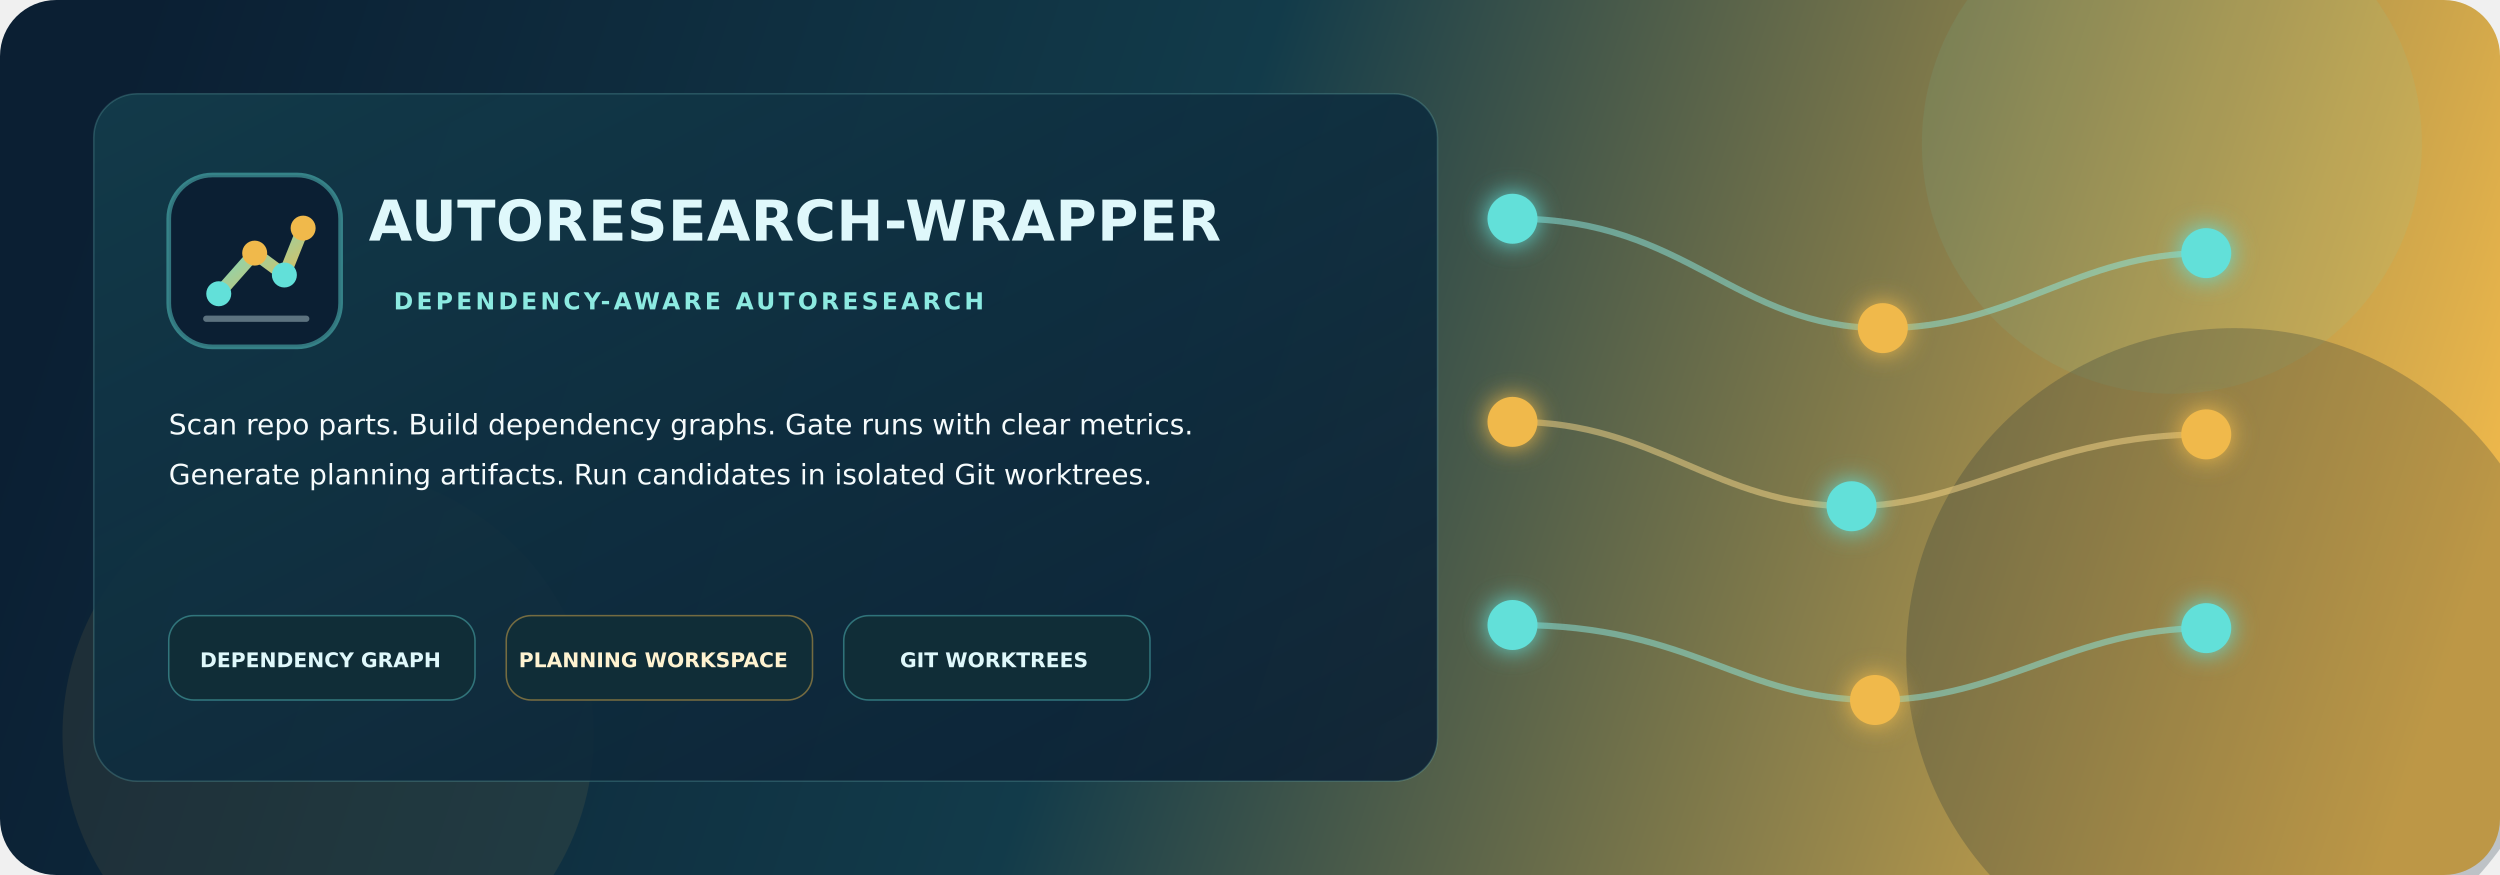
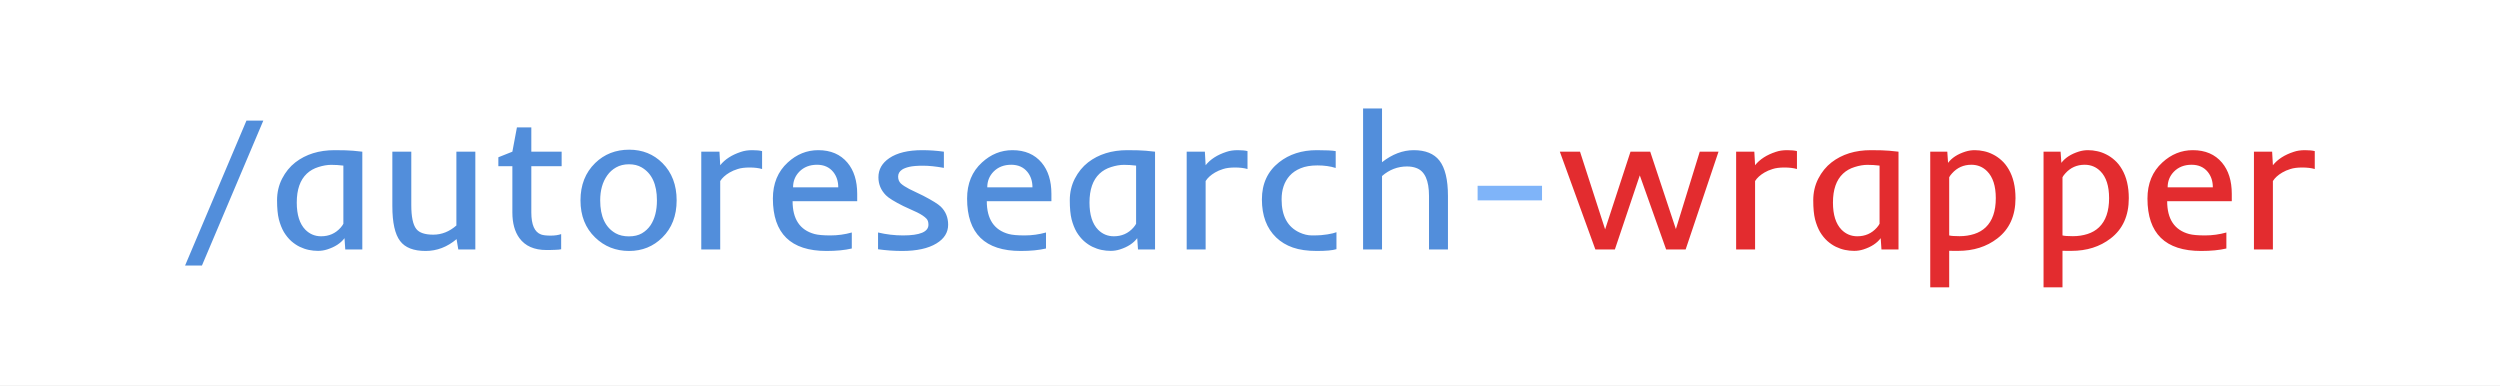
- <svg xmlns="http://www.w3.org/2000/svg" width="1600" height="560" viewBox="0 0 1600 560" fill="none">
-   <defs>
-     <linearGradient id="bg" x1="80" y1="40" x2="1540" y2="520" gradientUnits="userSpaceOnUse">
-       <stop stop-color="#0B1F33" />
-       <stop offset="0.45" stop-color="#123B4A" />
-       <stop offset="1" stop-color="#F0B94B" />
-     </linearGradient>
-     <linearGradient id="panel" x1="0" y1="0" x2="1" y2="1">
-       <stop stop-color="#123B4A" stop-opacity="0.95" />
-       <stop offset="1" stop-color="#0B1F33" stop-opacity="0.88" />
-     </linearGradient>
-     <linearGradient id="accent" x1="0" y1="0" x2="1" y2="1">
-       <stop stop-color="#62E0D9" />
-       <stop offset="1" stop-color="#F0B94B" />
-     </linearGradient>
-     <filter id="glow" x="-50%" y="-50%" width="200%" height="200%">
-       <feGaussianBlur stdDeviation="8" result="blur" />
-       <feMerge>
-         <feMergeNode in="blur" />
-         <feMergeNode in="SourceGraphic" />
-       </feMerge>
-     </filter>
-   </defs>
-   <rect width="1600" height="560" rx="36" fill="url(#bg)" />
-   <circle cx="1390" cy="92" r="160" fill="#62E0D9" opacity="0.08" />
-   <circle cx="1430" cy="420" r="210" fill="#0B1F33" opacity="0.22" />
-   <circle cx="210" cy="470" r="170" fill="#F0B94B" opacity="0.08" />
-   <g opacity="0.5">
-     <path d="M970 140C1080 140 1110 210 1205 210C1290 210 1328 162 1412 162" stroke="#8CEAE1" stroke-width="4" />
-     <path d="M970 270C1060 270 1098 324 1185 324C1260 324 1308 278 1412 278" stroke="#F7D88A" stroke-width="4" />
-     <path d="M970 400C1084 400 1112 448 1200 448C1282 448 1326 402 1412 402" stroke="#8CEAE1" stroke-width="4" />
-   </g>
-   <g filter="url(#glow)">
-     <circle cx="968" cy="140" r="16" fill="#62E0D9" />
-     <circle cx="1205" cy="210" r="16" fill="#F0B94B" />
-     <circle cx="1412" cy="162" r="16" fill="#62E0D9" />
-     <circle cx="968" cy="270" r="16" fill="#F0B94B" />
-     <circle cx="1185" cy="324" r="16" fill="#62E0D9" />
-     <circle cx="1412" cy="278" r="16" fill="#F0B94B" />
-     <circle cx="968" cy="400" r="16" fill="#62E0D9" />
-     <circle cx="1200" cy="448" r="16" fill="#F0B94B" />
-     <circle cx="1412" cy="402" r="16" fill="#62E0D9" />
-   </g>
-   <rect x="60" y="60" width="860" height="440" rx="28" fill="url(#panel)" stroke="#8CEAE1" stroke-opacity="0.2" />
-   <g transform="translate(108 112)">
-     <rect x="0" y="0" width="110" height="110" rx="28" fill="#0B1F33" stroke="#62E0D9" stroke-opacity="0.45" stroke-width="3" />
-     <path d="M32 76L55 50L74 64L86 34" stroke="url(#accent)" stroke-width="8" stroke-linecap="round" stroke-linejoin="round" />
-     <circle cx="32" cy="76" r="8" fill="#62E0D9" />
-     <circle cx="55" cy="50" r="8" fill="#F0B94B" />
-     <circle cx="74" cy="64" r="8" fill="#62E0D9" />
-     <circle cx="86" cy="34" r="8" fill="#F0B94B" />
-     <path d="M24 92H88" stroke="#D4EEF1" stroke-opacity="0.4" stroke-width="4" stroke-linecap="round" />
-   </g>
-   <text x="236" y="154" fill="#DFF8FB" font-family="Verdana, DejaVu Sans, sans-serif" font-size="36" font-weight="700" letter-spacing="0.3">
-     AUTORESEARCH-WRAPPER
-   </text>
-   <text x="252" y="198" fill="#8CEAE1" font-family="Verdana, DejaVu Sans, sans-serif" font-size="15" font-weight="700" letter-spacing="2.1">
-     DEPENDENCY-AWARE AUTORESEARCH
-   </text>
-   <text x="108" y="278" fill="#F5FBFC" font-family="Verdana, DejaVu Sans, sans-serif" font-size="18">
-     Scan repo parts. Build dependency graphs. Gate runs with clear metrics.
-   </text>
-   <text x="108" y="310" fill="#F5FBFC" font-family="Verdana, DejaVu Sans, sans-serif" font-size="18">
-     Generate planning artifacts. Run candidates in isolated Git worktrees.
-   </text>
-   <g transform="translate(108 394)">
-     <rect x="0" y="0" width="196" height="54" rx="16" fill="#102D37" stroke="#62E0D9" stroke-opacity="0.4" />
-     <rect x="216" y="0" width="196" height="54" rx="16" fill="#102D37" stroke="#F0B94B" stroke-opacity="0.45" />
-     <rect x="432" y="0" width="196" height="54" rx="16" fill="#102D37" stroke="#62E0D9" stroke-opacity="0.4" />
-     <text x="20" y="33" fill="#DFF8FB" font-family="Verdana, DejaVu Sans, sans-serif" font-size="13" font-weight="700">DEPENDENCY GRAPH</text>
-     <text x="224" y="33" fill="#FFF3D1" font-family="Verdana, DejaVu Sans, sans-serif" font-size="13" font-weight="700">PLANNING WORKSPACE</text>
-     <text x="468" y="33" fill="#DFF8FB" font-family="Verdana, DejaVu Sans, sans-serif" font-size="13" font-weight="700">GIT WORKTREES</text>
-   </g>
+ <svg xmlns="http://www.w3.org/2000/svg" width="902" height="139" viewBox="0 0 902 139" fill="none">
+   <rect width="902" height="139" fill="white" />
+   <path d="M88.922 43.516H95.006L72.857 95.811H66.773L88.922 43.516ZM102.423 83.711C101.671 82.412 101.067 80.885 100.611 79.131C100.178 77.376 99.962 75.086 99.962 72.261C99.962 69.435 100.566 66.838 101.773 64.468C103.004 62.075 104.599 60.116 106.559 58.589C110.364 55.649 115.092 54.18 120.743 54.18C123.683 54.18 125.904 54.248 127.408 54.385C127.408 54.385 128.513 54.499 130.724 54.727V90H124.571L124.298 85.933C122.931 87.755 120.846 89.111 118.043 90C116.972 90.342 115.867 90.513 114.728 90.513C113.611 90.513 112.506 90.399 111.412 90.171C110.318 89.943 109.225 89.567 108.131 89.043C107.06 88.519 106.035 87.824 105.055 86.958C104.075 86.069 103.198 84.987 102.423 83.711ZM123.888 59.751C122.429 59.569 120.971 59.477 119.513 59.477C118.077 59.477 116.539 59.74 114.898 60.264C113.258 60.765 111.856 61.562 110.694 62.656C108.279 64.935 107.071 68.41 107.071 73.081C107.071 77.502 108.108 80.772 110.182 82.891C111.754 84.463 113.645 85.249 115.855 85.249C118.704 85.249 121.051 84.212 122.896 82.139C123.352 81.615 123.683 81.147 123.888 80.737V59.751ZM164.664 81.353V54.727H171.5V90H165.348L164.732 86.274C161.36 89.123 157.634 90.547 153.556 90.547C149.226 90.547 146.161 89.351 144.361 86.958C142.493 84.52 141.559 80.316 141.559 74.346V54.727H148.395V74.004C148.395 78.219 148.998 81.091 150.206 82.617C151.277 83.984 153.316 84.668 156.324 84.668C159.355 84.668 162.135 83.563 164.664 81.353ZM195.221 84.6C195.973 84.873 197.112 85.01 198.639 85.01C200.165 85.01 201.441 84.828 202.467 84.463V89.932C201.988 90.046 201.293 90.114 200.382 90.137L198.229 90.205C197.75 90.205 197.385 90.205 197.135 90.205C192.737 90.205 189.49 88.769 187.394 85.898C185.707 83.574 184.864 80.498 184.864 76.67V59.956H179.806V56.743L184.864 54.727L186.505 45.977H191.7V54.727H202.638V59.956H191.7V76.636C191.7 81.102 192.874 83.757 195.221 84.6ZM209.439 72.295C209.439 66.758 211.205 62.269 214.737 58.828C218.041 55.615 222.132 54.009 227.008 54.009C231.793 54.009 235.792 55.615 239.005 58.828C242.423 62.246 244.132 66.735 244.132 72.295C244.132 77.832 242.411 82.298 238.971 85.693C235.712 88.929 231.713 90.547 226.974 90.547C222.166 90.547 218.087 88.929 214.737 85.693C211.205 82.298 209.439 77.832 209.439 72.295ZM216.549 72.295C216.549 78.128 218.417 82.093 222.154 84.189C223.476 84.919 225.06 85.283 226.905 85.283C228.751 85.283 230.312 84.919 231.588 84.189C232.864 83.438 233.912 82.458 234.732 81.25C236.259 78.926 237.022 75.941 237.022 72.295C237.022 66.507 235.188 62.542 231.52 60.4C230.243 59.648 228.717 59.273 226.939 59.273C225.162 59.273 223.613 59.648 222.291 60.4C220.992 61.13 219.921 62.098 219.078 63.306C217.392 65.675 216.549 68.672 216.549 72.295ZM274.962 60.981C273.709 60.617 272.205 60.435 270.45 60.435C268.718 60.435 267.294 60.617 266.178 60.981C265.061 61.323 264.081 61.745 263.238 62.246C261.689 63.158 260.561 64.183 259.854 65.322V90H253.019V54.727H259.581L259.854 59.614C261.563 57.472 264.059 55.866 267.34 54.795C268.525 54.385 269.881 54.18 271.407 54.18C272.934 54.18 274.119 54.294 274.962 54.522V60.981ZM298.204 90.547C285.307 90.547 278.858 84.246 278.858 71.645C278.858 66.222 280.647 61.882 284.225 58.623C287.438 55.661 291.106 54.18 295.23 54.18C299.719 54.18 303.229 55.684 305.758 58.691C308.105 61.494 309.278 65.243 309.278 69.936V72.603H285.968C285.968 79.051 288.6 82.993 293.863 84.429C295.117 84.77 297.042 84.941 299.64 84.941C302.26 84.941 304.824 84.588 307.33 83.882V89.658C304.824 90.251 301.782 90.547 298.204 90.547ZM302.442 67.578C302.442 65.391 301.839 63.545 300.631 62.041C299.218 60.309 297.27 59.443 294.786 59.443C292.166 59.443 290.035 60.275 288.395 61.938C286.891 63.488 286.139 65.368 286.139 67.578H302.442ZM325.445 90.547C322.597 90.547 319.715 90.342 316.798 89.932V83.882C319.76 84.588 322.768 84.941 325.821 84.941C331.928 84.941 334.981 83.654 334.981 81.079C334.981 80.099 334.742 79.37 334.264 78.892C333.557 78.14 332.441 77.388 330.914 76.636L325.924 74.346C322.688 72.728 320.592 71.429 319.635 70.449C317.835 68.626 316.935 66.462 316.935 63.955C316.935 61.13 318.245 58.828 320.865 57.051C323.691 55.137 327.656 54.18 332.76 54.18C335.335 54.18 337.932 54.362 340.553 54.727V60.571C337.682 60.047 335.175 59.785 333.033 59.785C330.914 59.785 329.262 59.922 328.077 60.195C326.915 60.469 326.038 60.81 325.445 61.221C324.511 61.859 324.044 62.69 324.044 63.716C324.044 64.718 324.363 65.539 325.001 66.177C325.662 66.792 326.687 67.464 328.077 68.193L333.102 70.62C336.383 72.329 338.491 73.639 339.425 74.551C341.202 76.283 342.091 78.459 342.091 81.079C342.091 83.882 340.678 86.138 337.853 87.847C334.89 89.647 330.755 90.547 325.445 90.547ZM368.272 90.547C355.375 90.547 348.927 84.246 348.927 71.645C348.927 66.222 350.715 61.882 354.293 58.623C357.506 55.661 361.174 54.18 365.299 54.18C369.788 54.18 373.297 55.684 375.826 58.691C378.173 61.494 379.347 65.243 379.347 69.936V72.603H356.036C356.036 79.051 358.668 82.993 363.932 84.429C365.185 84.77 367.11 84.941 369.708 84.941C372.328 84.941 374.892 84.588 377.398 83.882V89.658C374.892 90.251 371.85 90.547 368.272 90.547ZM372.511 67.578C372.511 65.391 371.907 63.545 370.699 62.041C369.286 60.309 367.338 59.443 364.854 59.443C362.234 59.443 360.104 60.275 358.463 61.938C356.959 63.488 356.207 65.368 356.207 67.578H372.511ZM388.438 83.711C387.687 82.412 387.083 80.885 386.627 79.131C386.194 77.376 385.978 75.086 385.978 72.261C385.978 69.435 386.581 66.838 387.789 64.468C389.02 62.075 390.615 60.116 392.574 58.589C396.38 55.649 401.108 54.18 406.759 54.18C409.698 54.18 411.92 54.248 413.424 54.385C413.424 54.385 414.529 54.499 416.739 54.727V90H410.587L410.313 85.933C408.946 87.755 406.861 89.111 404.059 90C402.988 90.342 401.882 90.513 400.743 90.513C399.627 90.513 398.521 90.399 397.428 90.171C396.334 89.943 395.24 89.567 394.146 89.043C393.076 88.519 392.05 87.824 391.07 86.958C390.09 86.069 389.213 84.987 388.438 83.711ZM409.903 59.751C408.445 59.569 406.987 59.477 405.528 59.477C404.093 59.477 402.555 59.74 400.914 60.264C399.273 60.765 397.872 61.562 396.71 62.656C394.295 64.935 393.087 68.41 393.087 73.081C393.087 77.502 394.124 80.772 396.197 82.891C397.77 84.463 399.661 85.249 401.871 85.249C404.719 85.249 407.066 84.212 408.912 82.139C409.368 81.615 409.698 81.147 409.903 80.737V59.751ZM450.099 60.981C448.845 60.617 447.341 60.435 445.587 60.435C443.855 60.435 442.431 60.617 441.314 60.981C440.198 61.323 439.218 61.745 438.375 62.246C436.826 63.158 435.698 64.183 434.991 65.322V90H428.155V54.727H434.718L434.991 59.614C436.7 57.472 439.195 55.866 442.477 54.795C443.661 54.385 445.017 54.18 446.544 54.18C448.071 54.18 449.256 54.294 450.099 54.522V60.981ZM482.193 89.897C480.826 90.33 478.456 90.547 475.084 90.547C471.712 90.547 468.84 90.137 466.471 89.316C464.124 88.496 462.118 87.288 460.455 85.693C457.014 82.389 455.294 77.809 455.294 71.953C455.294 66.279 457.356 61.813 461.48 58.555C465.172 55.638 469.706 54.18 475.084 54.18C478.411 54.18 480.689 54.294 481.92 54.522V60.605C480.006 59.99 477.818 59.683 475.357 59.683C472.919 59.683 470.891 60.024 469.273 60.708C467.656 61.369 466.334 62.269 465.309 63.408C463.372 65.573 462.403 68.421 462.403 71.953C462.403 77.923 464.557 81.899 468.863 83.882C470.39 84.588 471.882 84.941 473.341 84.941C474.799 84.941 475.916 84.907 476.69 84.839C477.488 84.77 478.24 84.679 478.946 84.565C480.45 84.315 481.533 84.053 482.193 83.779V89.897ZM507.657 60.059C504.285 60.059 501.277 61.209 498.634 63.511V90H491.798V39.141H498.634V58.52C502.325 55.627 506.142 54.18 510.084 54.18C514.299 54.18 517.387 55.433 519.347 57.94C521.397 60.583 522.423 64.844 522.423 70.723V90H515.587V70.723C515.587 65.072 514.049 61.699 510.973 60.605C509.993 60.241 508.888 60.059 507.657 60.059Z" fill="#528EDB" />
+   <path d="M533.121 67.031H556.363V72.295H533.121V67.031Z" fill="#7FB4F9" />
+   <path d="M562.789 54.727H570.069L579.127 82.754L588.287 54.727H595.396L604.659 82.651L613.272 54.727H620.04L608.18 90H601.139L591.637 63.272L582.647 90H575.606L562.789 54.727ZM648.341 60.981C647.088 60.617 645.584 60.435 643.829 60.435C642.097 60.435 640.673 60.617 639.557 60.981C638.44 61.323 637.46 61.745 636.617 62.246C635.068 63.158 633.94 64.183 633.233 65.322V90H626.397V54.727H632.96L633.233 59.614C634.942 57.472 637.438 55.866 640.719 54.795C641.904 54.385 643.259 54.18 644.786 54.18C646.313 54.18 647.498 54.294 648.341 54.522V60.981ZM656.681 83.711C655.929 82.412 655.325 80.885 654.869 79.131C654.436 77.376 654.22 75.086 654.22 72.261C654.22 69.435 654.824 66.838 656.031 64.468C657.262 62.075 658.857 60.116 660.816 58.589C664.622 55.649 669.35 54.18 675.001 54.18C677.94 54.18 680.162 54.248 681.666 54.385C681.666 54.385 682.771 54.499 684.981 54.727V90H678.829L678.556 85.933C677.188 87.755 675.104 89.111 672.301 90C671.23 90.342 670.125 90.513 668.985 90.513C667.869 90.513 666.764 90.399 665.67 90.171C664.576 89.943 663.482 89.567 662.389 89.043C661.318 88.519 660.292 87.824 659.312 86.958C658.333 86.069 657.455 84.987 656.681 83.711ZM678.146 59.751C676.687 59.569 675.229 59.477 673.771 59.477C672.335 59.477 670.797 59.74 669.156 60.264C667.516 60.765 666.114 61.562 664.952 62.656C662.537 64.935 661.329 68.41 661.329 73.081C661.329 77.502 662.366 80.772 664.439 82.891C666.012 84.463 667.903 85.249 670.113 85.249C672.962 85.249 675.309 84.212 677.154 82.139C677.61 81.615 677.94 81.147 678.146 80.737V59.751ZM703.268 103.672H696.432V54.727H702.584L702.857 58.76C704.225 56.937 706.321 55.581 709.146 54.692C710.24 54.351 711.345 54.18 712.462 54.18C713.601 54.18 714.718 54.305 715.812 54.556C716.905 54.783 717.988 55.171 719.059 55.718C720.13 56.242 721.155 56.948 722.135 57.837C723.115 58.703 723.98 59.785 724.732 61.084C726.373 63.887 727.193 67.362 727.193 71.509C727.193 77.843 725.006 82.686 720.631 86.035C716.757 89.02 712.04 90.513 706.48 90.513H704.771C704.225 90.513 703.723 90.501 703.268 90.478V103.672ZM703.268 84.941C703.906 85.124 705.159 85.215 707.027 85.215C708.896 85.215 710.65 84.953 712.291 84.429C713.932 83.905 715.322 83.096 716.461 82.002C718.876 79.678 720.084 76.18 720.084 71.509C720.084 67.111 719.036 63.864 716.939 61.768C715.39 60.218 713.499 59.443 711.266 59.443C708.463 59.443 706.139 60.48 704.293 62.554C703.814 63.078 703.473 63.545 703.268 63.955V84.941ZM744.146 103.672H737.311V54.727H743.463L743.736 58.76C745.104 56.937 747.2 55.581 750.025 54.692C751.119 54.351 752.224 54.18 753.341 54.18C754.48 54.18 755.597 54.305 756.69 54.556C757.784 54.783 758.867 55.171 759.938 55.718C761.008 56.242 762.034 56.948 763.014 57.837C763.993 58.703 764.859 59.785 765.611 61.084C767.252 63.887 768.072 67.362 768.072 71.509C768.072 77.843 765.885 82.686 761.51 86.035C757.636 89.02 752.919 90.513 747.359 90.513H745.65C745.104 90.513 744.602 90.501 744.146 90.478V103.672ZM744.146 84.941C744.785 85.124 746.038 85.215 747.906 85.215C749.775 85.215 751.529 84.953 753.17 84.429C754.811 83.905 756.201 83.096 757.34 82.002C759.755 79.678 760.963 76.18 760.963 71.509C760.963 67.111 759.915 63.864 757.818 61.768C756.269 60.218 754.378 59.443 752.145 59.443C749.342 59.443 747.018 60.48 745.172 62.554C744.693 63.078 744.352 63.545 744.146 63.955V84.941ZM794.151 90.547C781.254 90.547 774.806 84.246 774.806 71.645C774.806 66.222 776.594 61.882 780.172 58.623C783.385 55.661 787.053 54.18 791.178 54.18C795.667 54.18 799.176 55.684 801.705 58.691C804.052 61.494 805.226 65.243 805.226 69.936V72.603H781.915C781.915 79.051 784.547 82.993 789.811 84.429C791.064 84.77 792.989 84.941 795.587 84.941C798.207 84.941 800.771 84.588 803.277 83.882V89.658C800.771 90.251 797.729 90.547 794.151 90.547ZM798.39 67.578C798.39 65.391 797.786 63.545 796.578 62.041C795.165 60.309 793.217 59.443 790.733 59.443C788.113 59.443 785.982 60.275 784.342 61.938C782.838 63.488 782.086 65.368 782.086 67.578H798.39ZM835.167 60.981C833.914 60.617 832.41 60.435 830.655 60.435C828.924 60.435 827.499 60.617 826.383 60.981C825.266 61.323 824.286 61.745 823.443 62.246C821.894 63.158 820.766 64.183 820.06 65.322V90H813.224V54.727H819.786L820.06 59.614C821.769 57.472 824.264 55.866 827.545 54.795C828.73 54.385 830.086 54.18 831.612 54.18C833.139 54.18 834.324 54.294 835.167 54.522V60.981Z" fill="#E32C2F" />
</svg>
